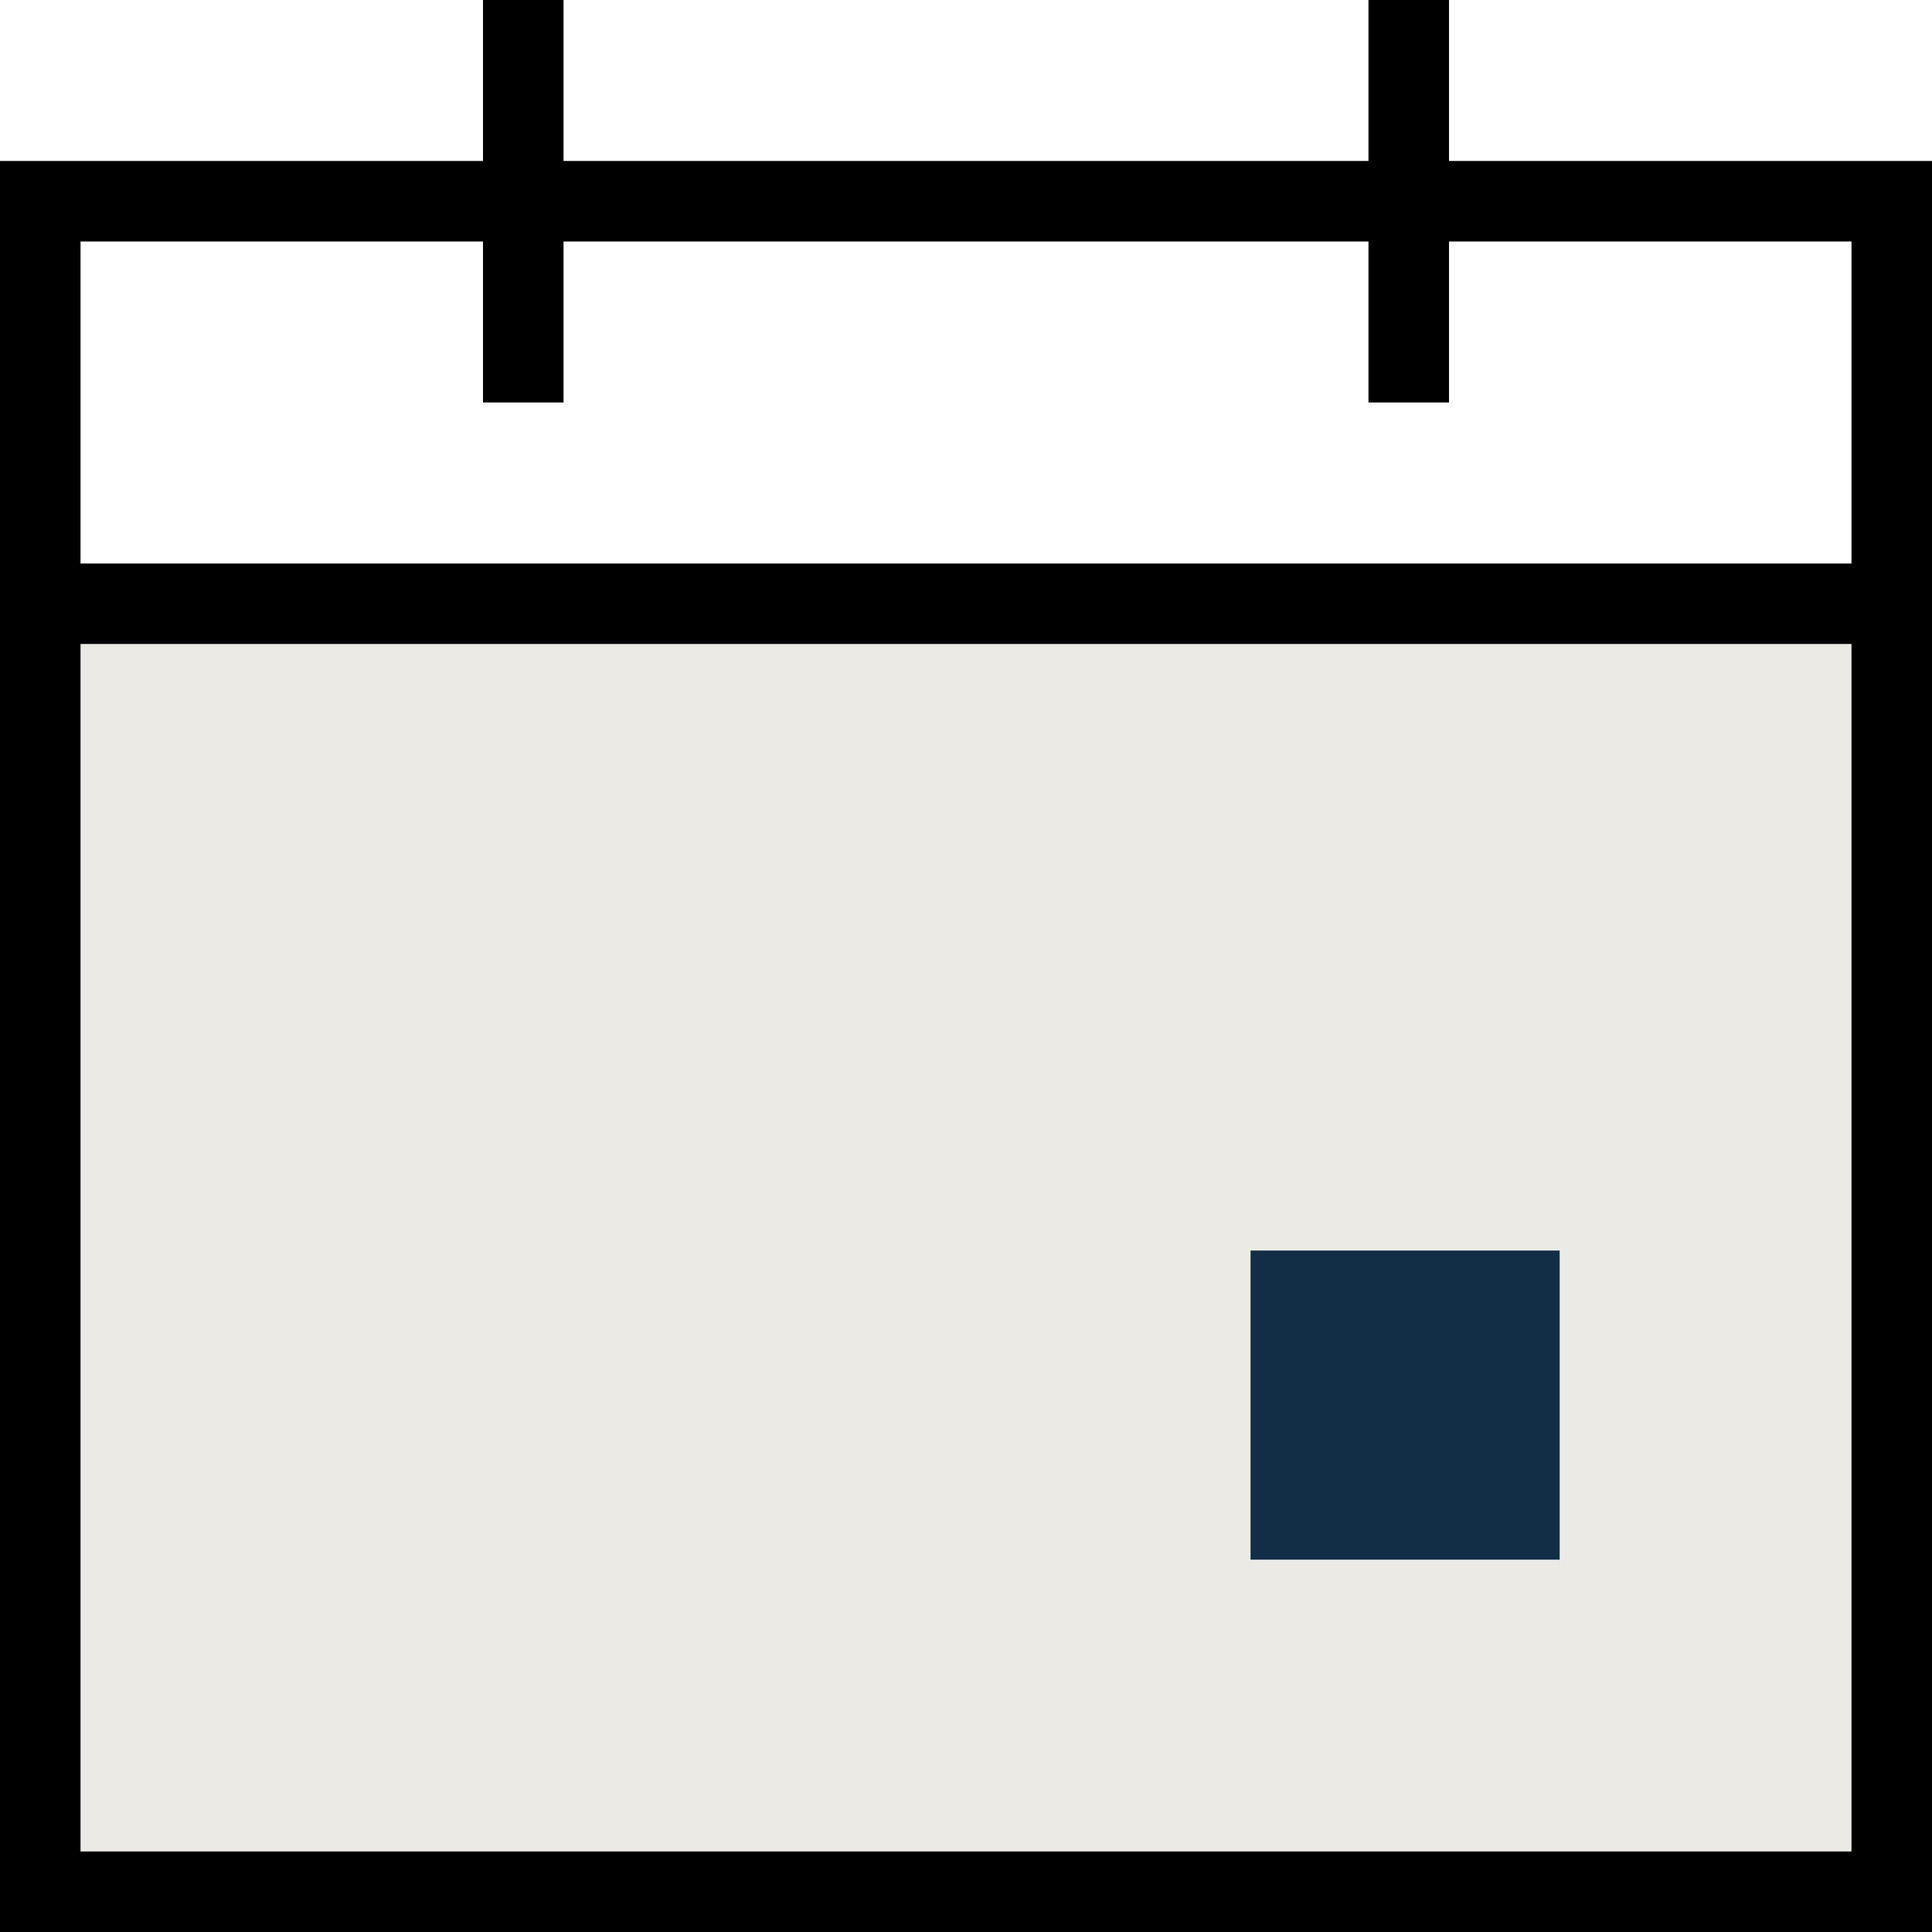
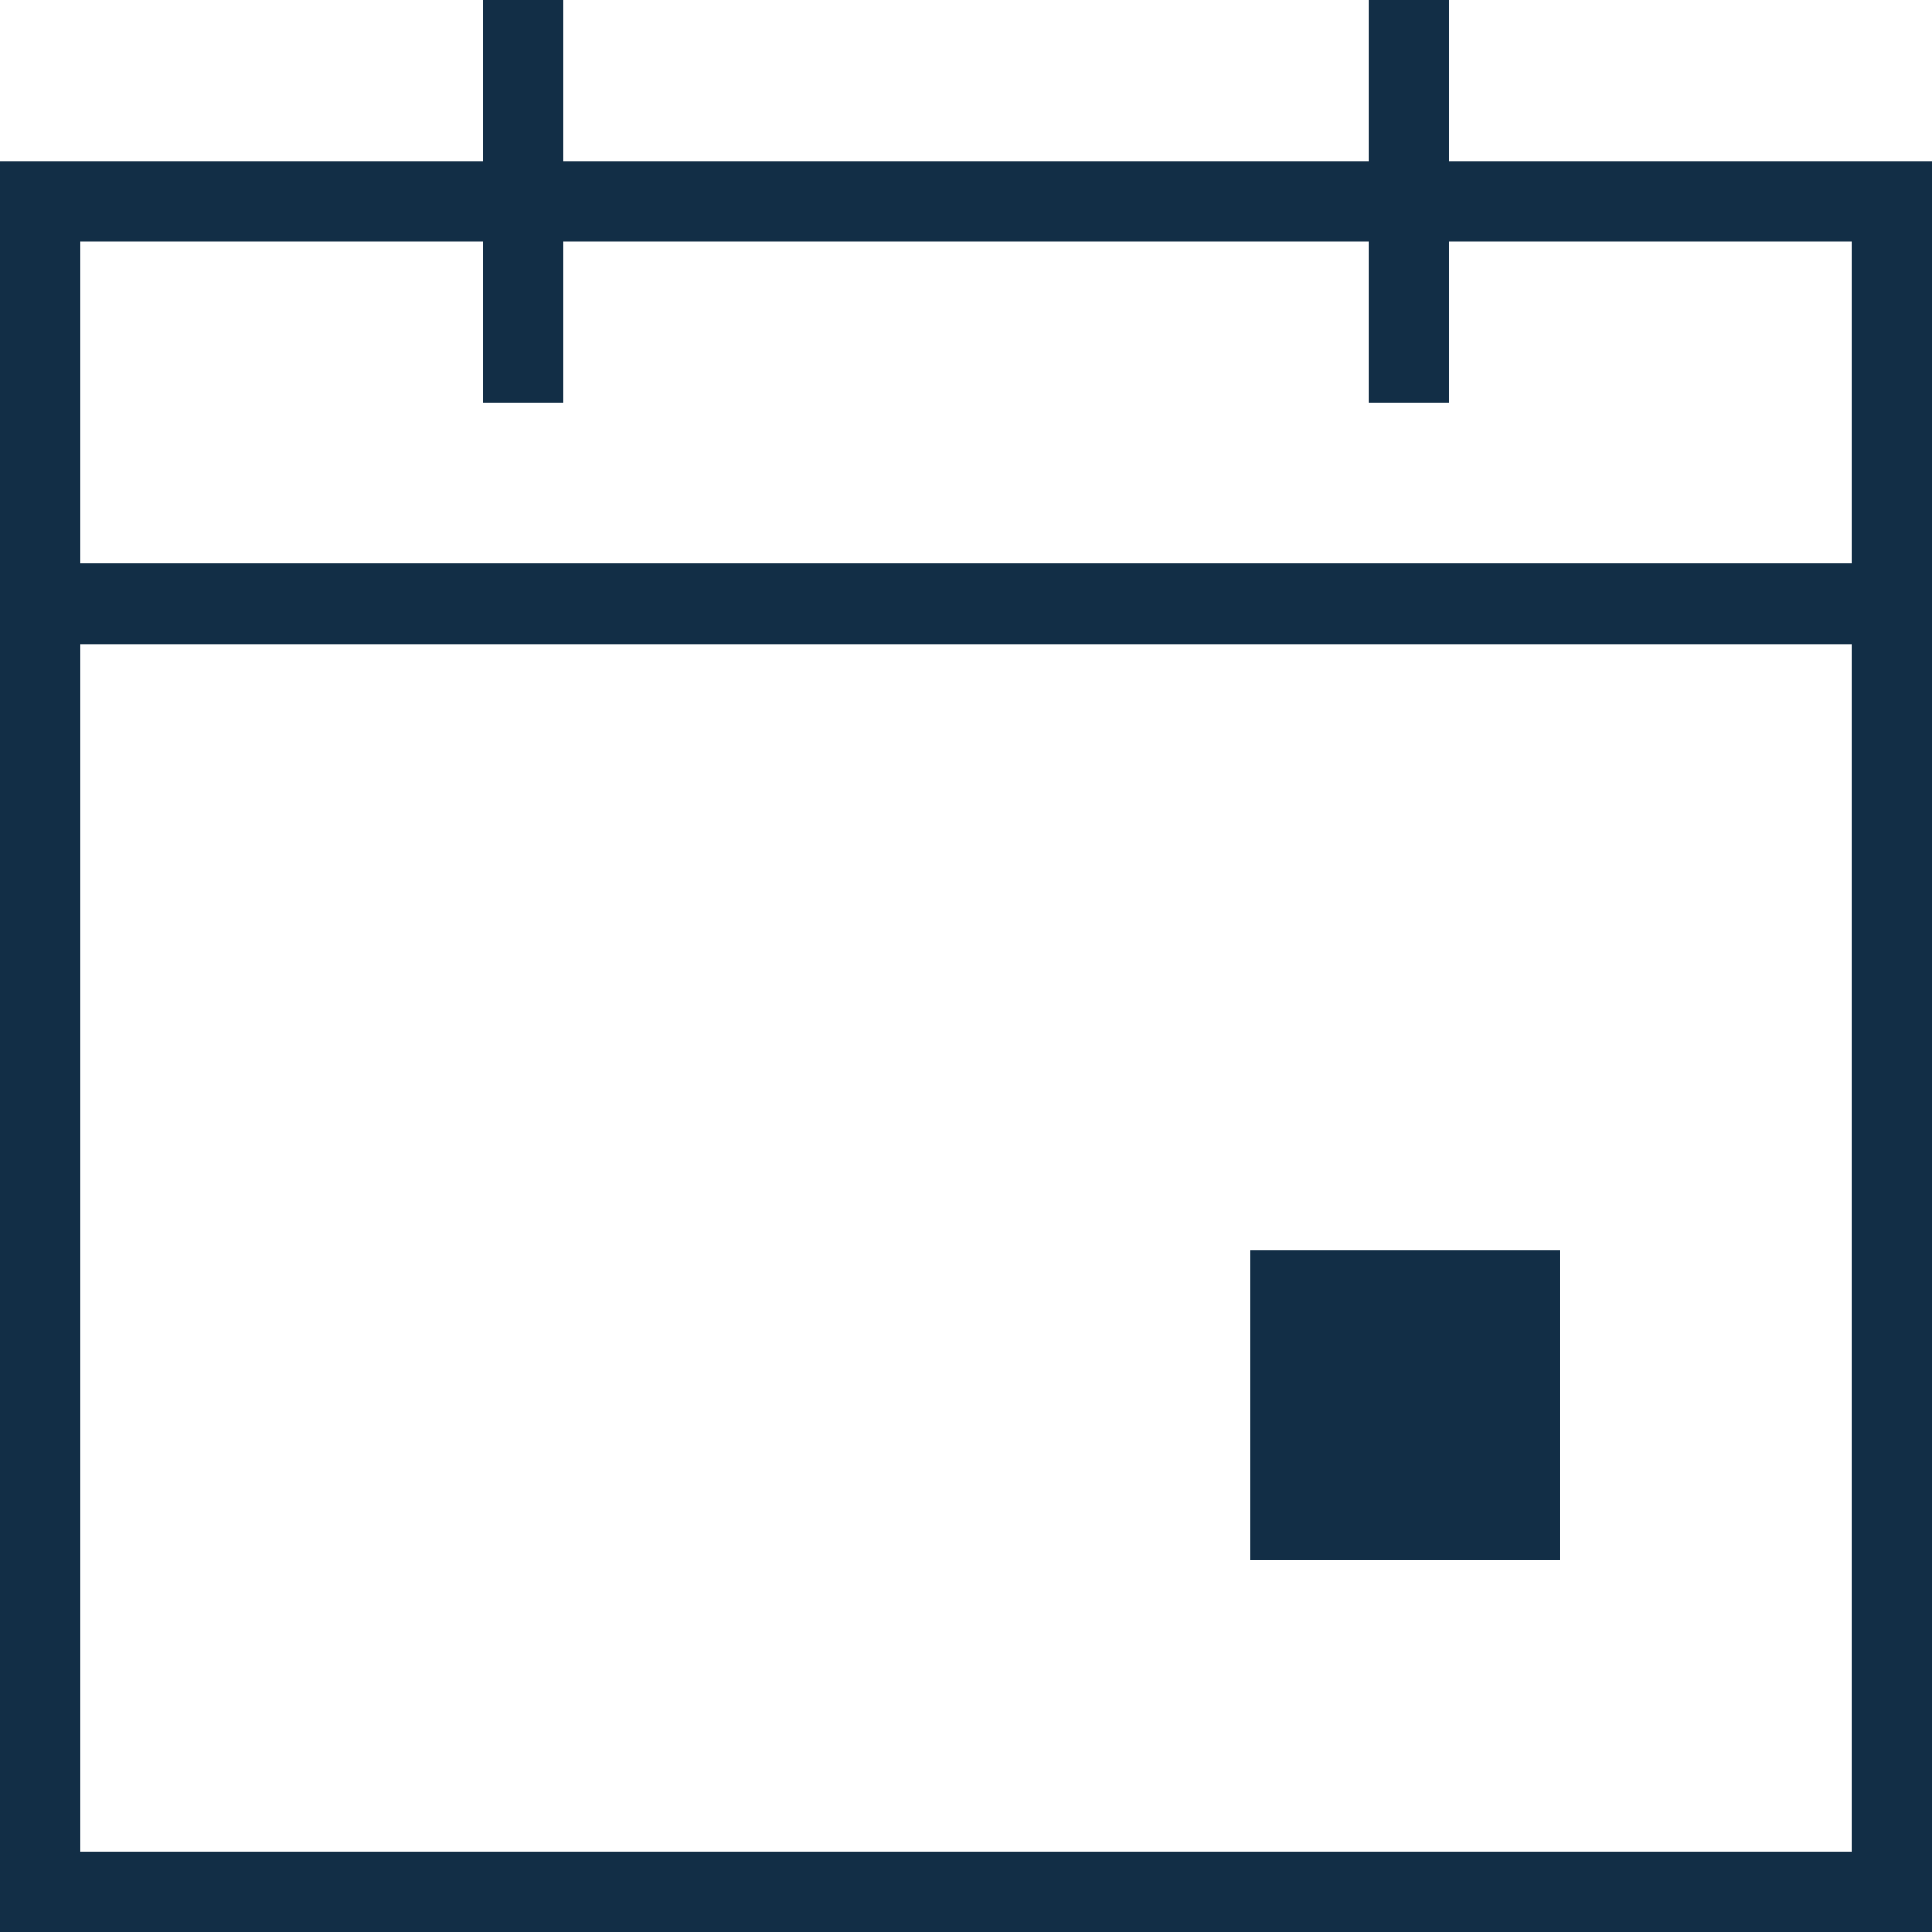
<svg xmlns="http://www.w3.org/2000/svg" width="25px" height="25px" viewBox="0 0 25 25" version="1.1">
  <defs />
  <g id="Stories" stroke="none" stroke-width="1" fill="none" fill-rule="evenodd" opacity="1">
    <g id="Single-Story" transform="translate(-266, -3009)">
      <g id="Events" transform="translate(266, 3009)">
-         <rect id="Rectangle-9" fill="#ECEAE5" x="1" y="8" width="23" height="16" />
-         <path d="M18.75,2.083 L18.75,0 L17.708,0 L17.708,2.083 L7.292,2.083 L7.292,0 L6.25,0 L6.25,2.083 L0,2.083 L0,25 L25,25 L25,2.083 L18.75,2.083 Z M23.958,23.958 L1.042,23.958 L1.042,8.333 L23.958,8.333 L23.958,23.958 Z M23.958,7.292 L1.042,7.292 L1.042,3.125 L6.25,3.125 L6.25,5.208 L7.292,5.208 L7.292,3.125 L17.708,3.125 L17.708,5.208 L18.75,5.208 L18.75,3.125 L23.958,3.125 L23.958,7.292 Z" id="Shape" fill="#000000" fill-rule="nonzero" />
+         <rect id="Rectangle-9" x="1" y="8" width="23" height="16" />
+         <path d="M18.75,2.083 L18.75,0 L17.708,0 L17.708,2.083 L7.292,2.083 L7.292,0 L6.25,0 L6.25,2.083 L0,2.083 L0,25 L25,25 L25,2.083 L18.75,2.083 Z M23.958,23.958 L1.042,23.958 L1.042,8.333 L23.958,8.333 L23.958,23.958 Z M23.958,7.292 L1.042,7.292 L1.042,3.125 L6.25,3.125 L6.25,5.208 L7.292,5.208 L7.292,3.125 L17.708,3.125 L17.708,5.208 L18.75,5.208 L18.75,3.125 L23.958,3.125 L23.958,7.292 Z" id="Shape" fill="#122E46" fill-rule="nonzero" />
        <polygon id="Shape" fill="#122E46" fill-rule="nonzero" points="16.182 16.182 20.182 16.182 20.182 20.182 16.182 20.182" />
      </g>
    </g>
  </g>
</svg>
